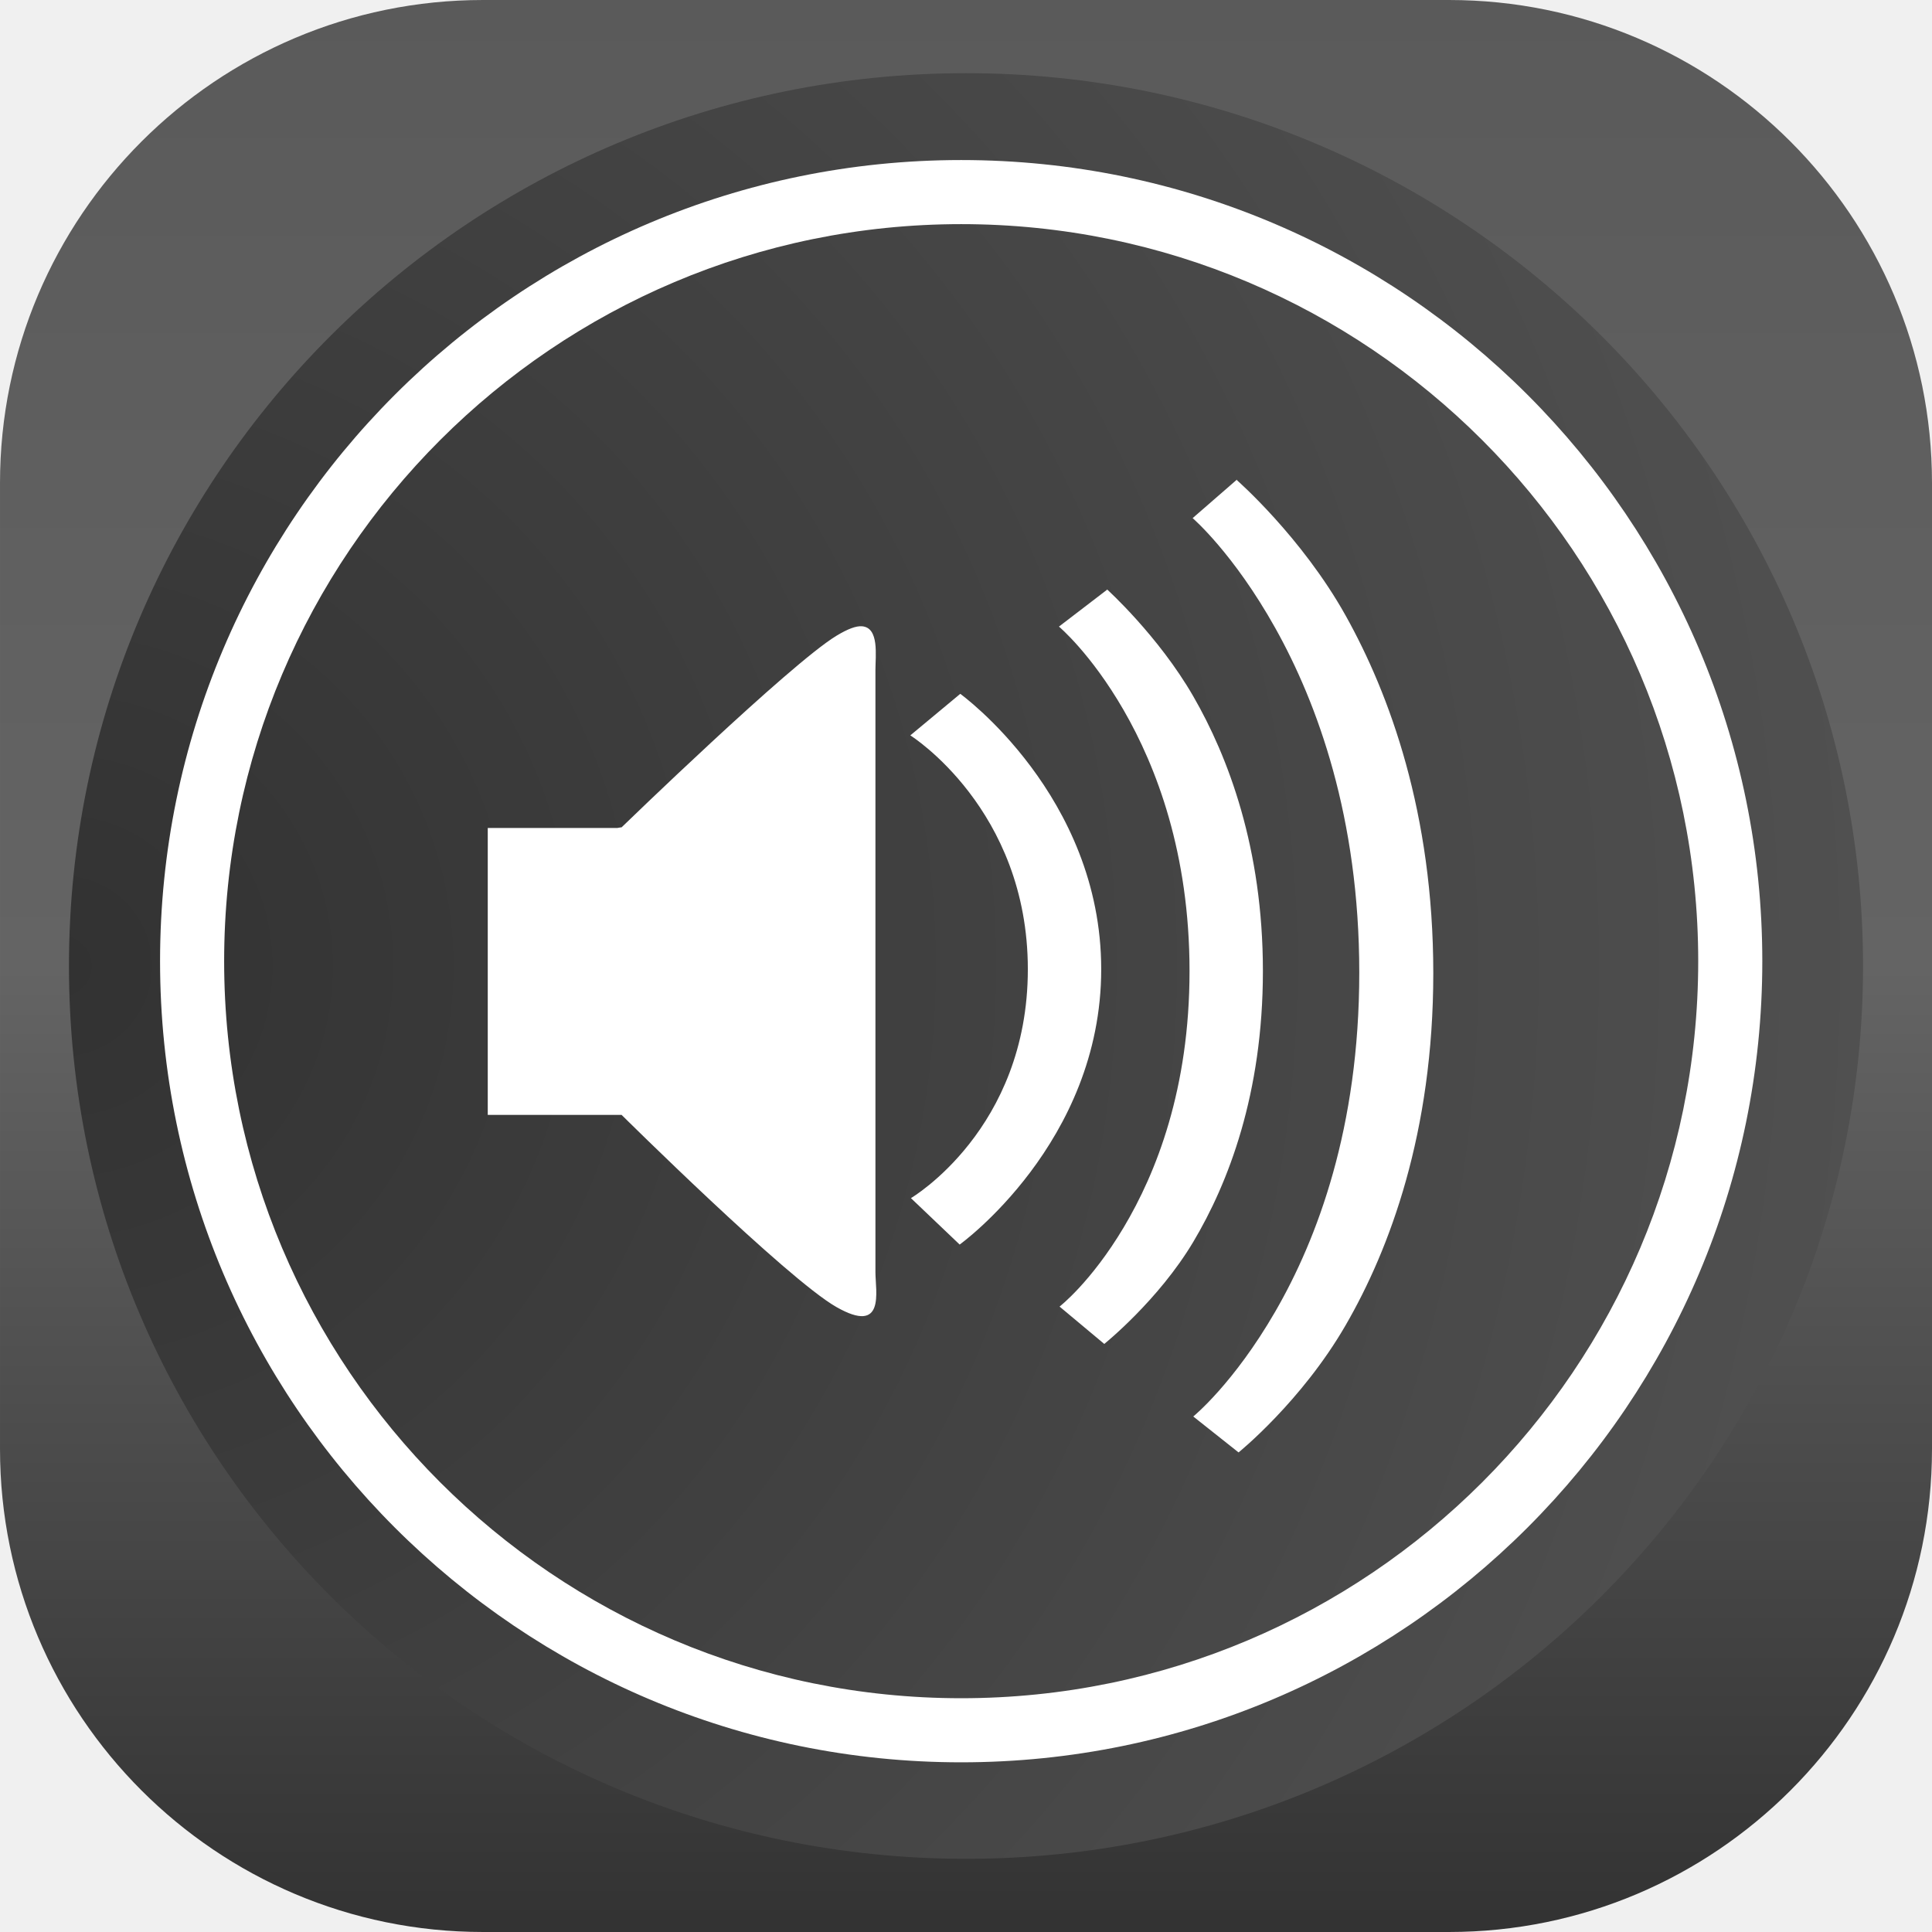
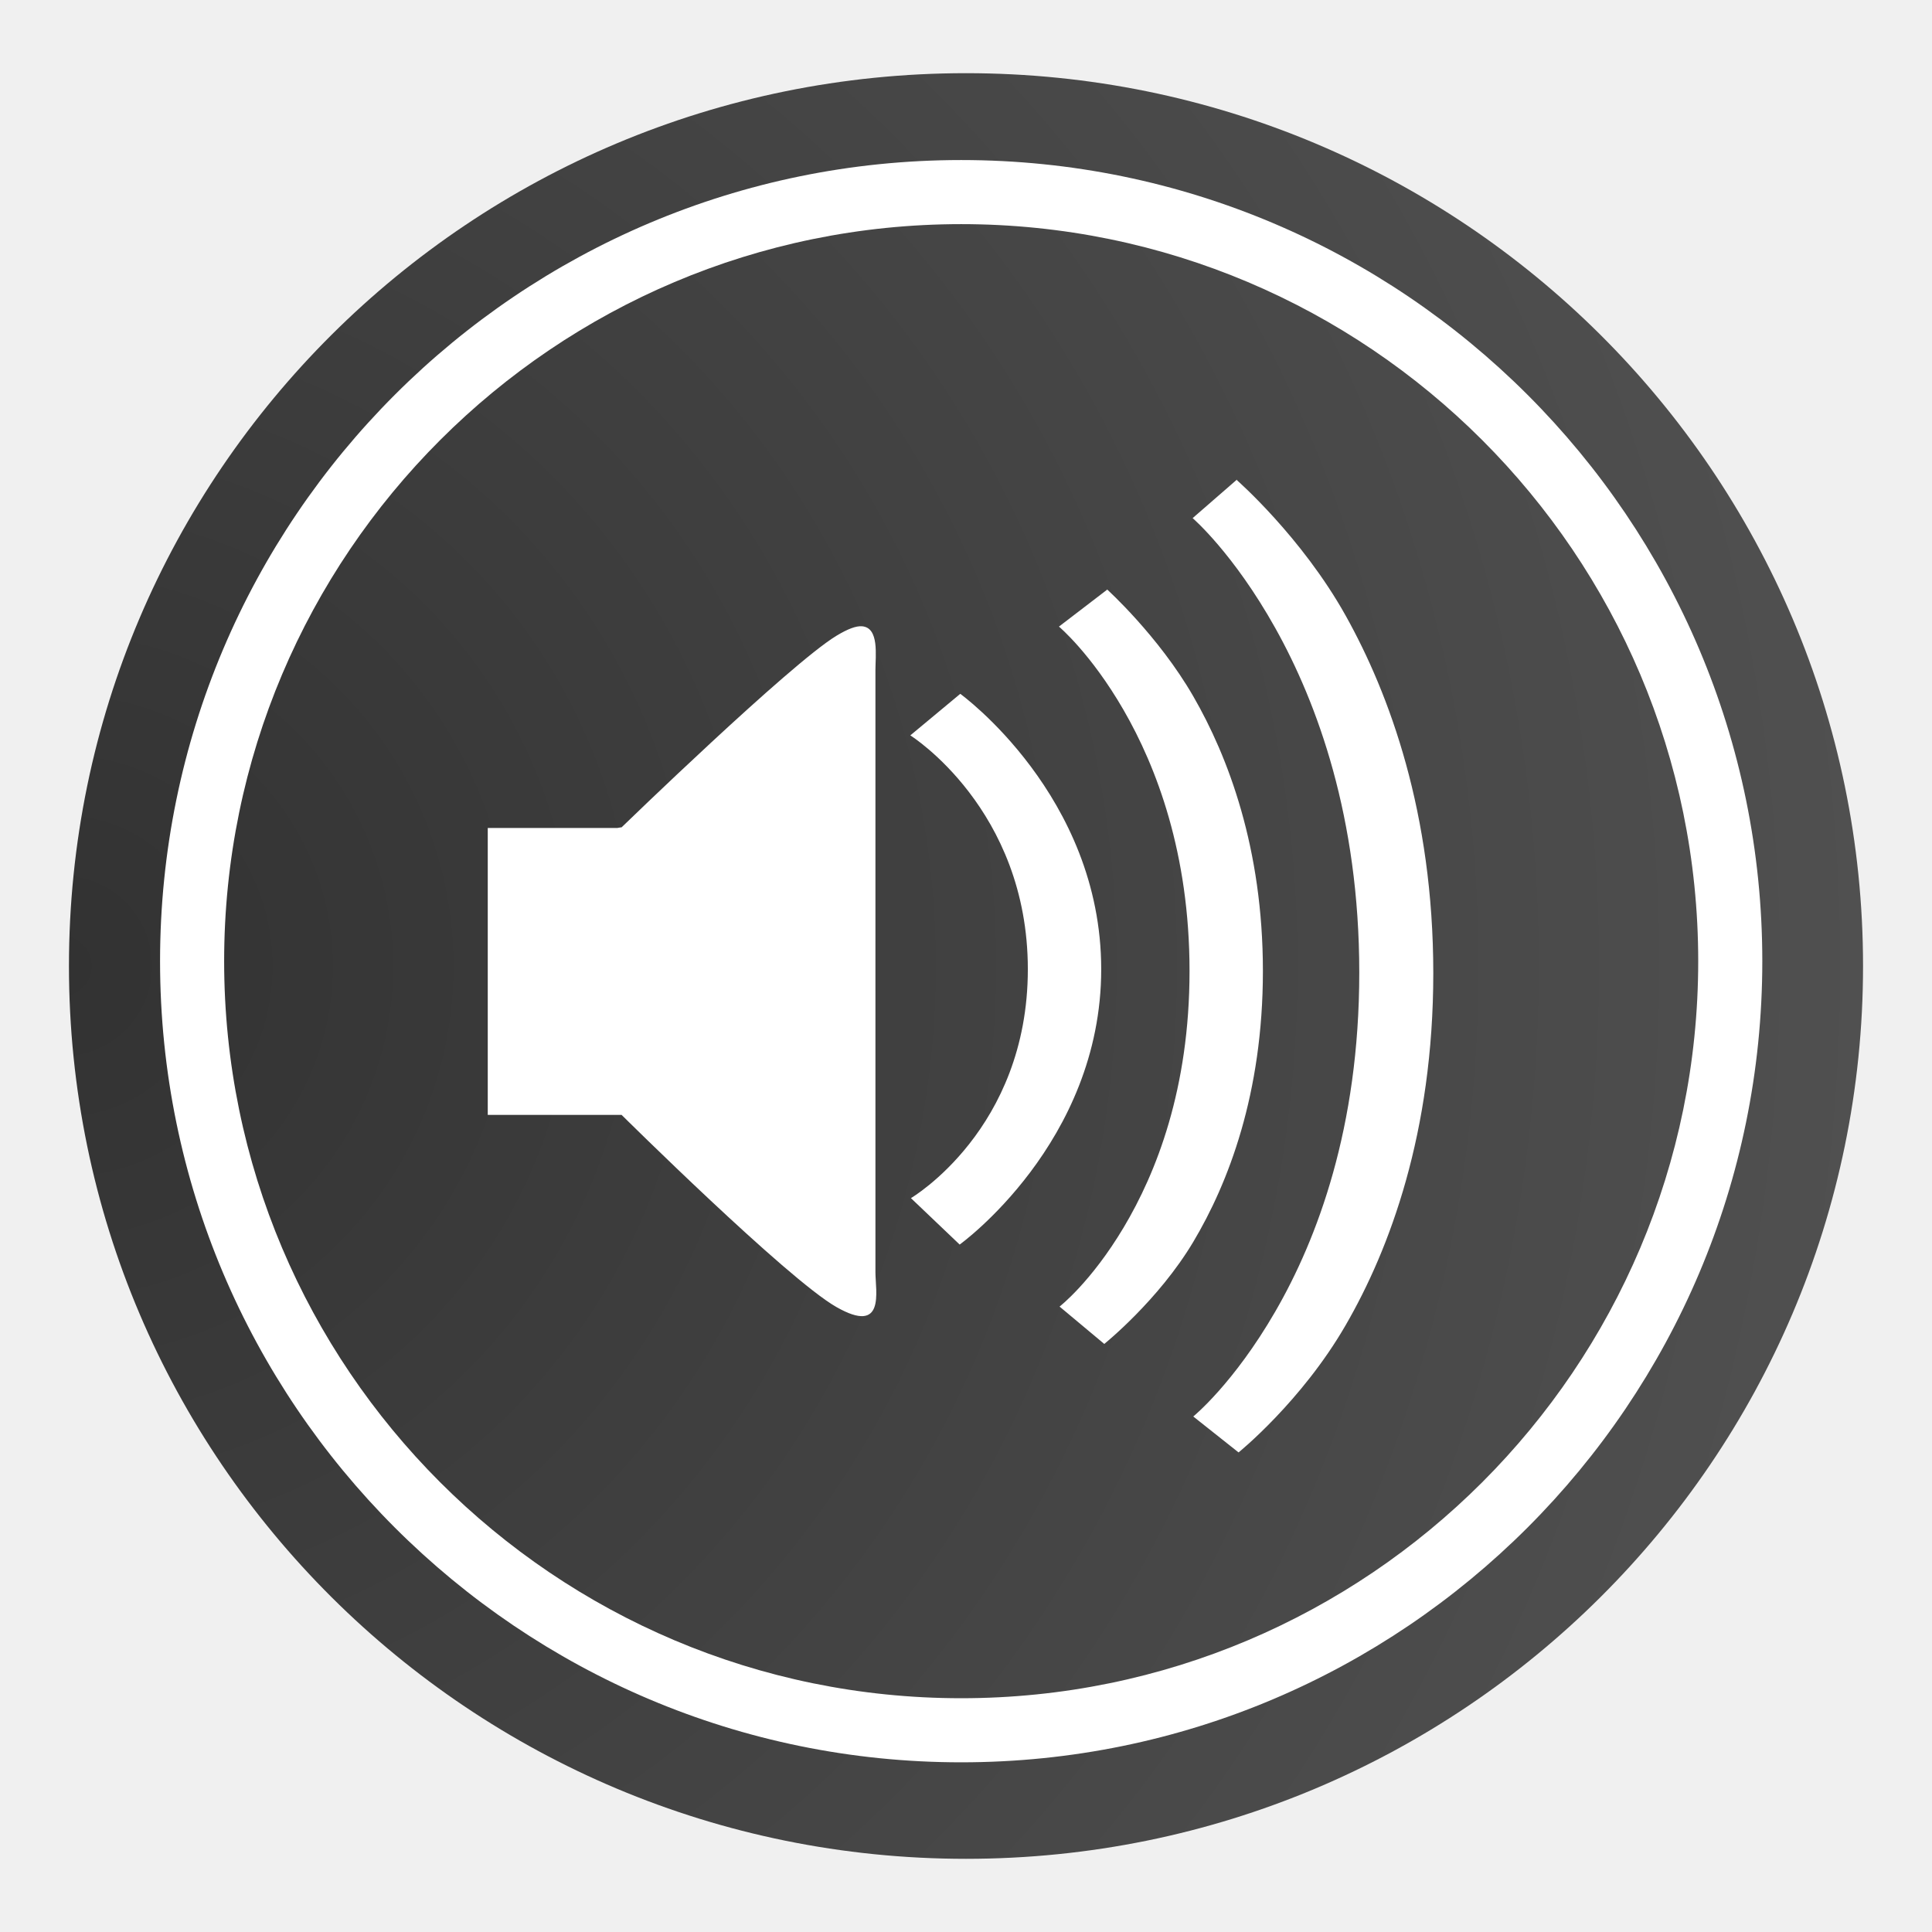
<svg xmlns="http://www.w3.org/2000/svg" width="100%" height="100%" viewBox="0 0 1024 1024" version="1.1" xml:space="preserve" style="fill-rule:evenodd;clip-rule:evenodd;stroke-linejoin:round;stroke-miterlimit:2;">
  <defs>
    <linearGradient id="OuterBox" x1="0" y1="0" x2="1" y2="0" gradientUnits="userSpaceOnUse" gradientTransform="matrix(740.119,0,0,741.809,79.676,528.053)">
      <stop offset="0" style="stop-color:rgb(90,90,90);stop-opacity:1" />
      <stop offset="0.5" style="stop-color:rgb(100,100,100);stop-opacity:1" />
      <stop offset="1" style="stop-color:rgb(50,50,50);stop-opacity:1" />
    </linearGradient>
    <radialGradient id="VolumeCircle" cx="0" cy="0" r="1" gradientUnits="userSpaceOnUse" gradientTransform="matrix(807.71,0,0,760.396,111.782,506.931)">
      <stop offset="0" style="stop-color:rgb(50,50,50);stop-opacity:1" />
      <stop offset="1" style="stop-color:rgb(80,80,80);stop-opacity:1" />
    </radialGradient>
  </defs>
-   <g transform="matrix(9.02056e-17,1.38356,-1.38041,9.02056e-17,1240.93,-110.237)">
-     <path d="M819.795,342.601C819.795,240.247 736.886,157.149 634.765,157.149L264.706,157.149C162.585,157.149 79.676,240.247 79.676,342.601L79.676,713.505C79.676,815.859 162.585,898.957 264.706,898.957L634.765,898.957C736.886,898.957 819.795,815.859 819.795,713.505L819.795,342.601Z" style="fill:url(#OuterBox);" />
-   </g>
  <g transform="matrix(1.51376,0,0,1.51376,-265.602,-105.094)">
    <g transform="matrix(0.77772,1.19358e-20,1.2138e-20,0.822222,112.669,-9.15291)">
      <ellipse cx="515.636" cy="506.931" rx="403.855" ry="380.198" style="fill:url(#VolumeCircle);" />
    </g>
    <g transform="matrix(1.41277,0,0,1.57345,-100.256,-119.132)">
      <path d="M433.374,155.451C542.956,155.451 631.922,235.333 631.922,333.725C631.922,432.118 542.956,512 433.374,512C323.793,512 234.826,432.118 234.826,333.725C234.826,235.333 323.793,155.451 433.374,155.451ZM433.374,169.713C534.189,169.713 616.038,243.204 616.038,333.725C616.038,424.246 534.189,497.738 433.374,497.738C332.559,497.738 250.71,424.246 250.71,333.725C250.71,243.204 332.559,169.713 433.374,169.713Z" style="fill:white;" />
    </g>
    <g id="path2842" transform="matrix(0.863317,0,0,0.767543,294.438,-6.81641)">
      <path d="M363.855,318.105L345.879,335.688C345.879,335.688 362.406,351.63 379.42,385.875C396.433,420.12 413.465,472.209 413.465,542.992C413.465,613.776 396.4,664.537 379.42,697.584C362.441,730.635 346.131,745.5 346.131,745.5L364.508,761.895C364.508,761.895 390.039,738.692 407.918,703.889C425.801,669.187 443.482,615.924 443.482,543.293C443.482,470.293 425.768,416.043 407.924,380.123C390.079,344.206 363.861,318.408 363.861,318.408L363.855,318.105ZM311.145,368.178L311.141,368.383L291.66,385.17C291.66,385.17 304.59,397.329 317.889,423.25C331.187,449.171 344.621,488.573 344.621,542.285C344.621,595.997 331.152,634.301 317.889,659.303C304.625,684.304 291.912,695.365 291.912,695.365L310.037,712.404C310.037,712.404 331.93,692.634 346.133,665.859C360.335,639.086 374.379,598.287 374.379,542.289C374.379,486.288 360.3,444.559 346.133,416.951C331.966,389.337 311.144,368.178 311.144,368.178L311.145,368.178ZM211.754,385.021C209.391,384.827 206.046,386.188 201.348,389.404C182.553,402.268 114.273,476.752 114.273,476.752C113.678,476.752 113.209,476.964 112.631,477.027L60,477.027L60,607.912L114.277,607.912C114.277,607.912 181.344,682.671 201.352,695.535C221.359,708.399 217.232,688.411 217.232,679.654L217.232,405.012C217.232,398.443 218.845,385.608 211.756,385.023L211.754,385.021ZM251.648,415.836L231.379,434.797C231.379,434.797 279.043,468.34 279.043,541.477C279.043,614.61 231.631,645.887 231.631,645.887L251.395,667.072C251.395,667.072 308.801,620.66 308.801,541.484C308.801,462.303 251.646,415.848 251.646,415.848L251.648,415.836Z" style="fill:white;fill-rule:nonzero;" />
    </g>
  </g>
</svg>
